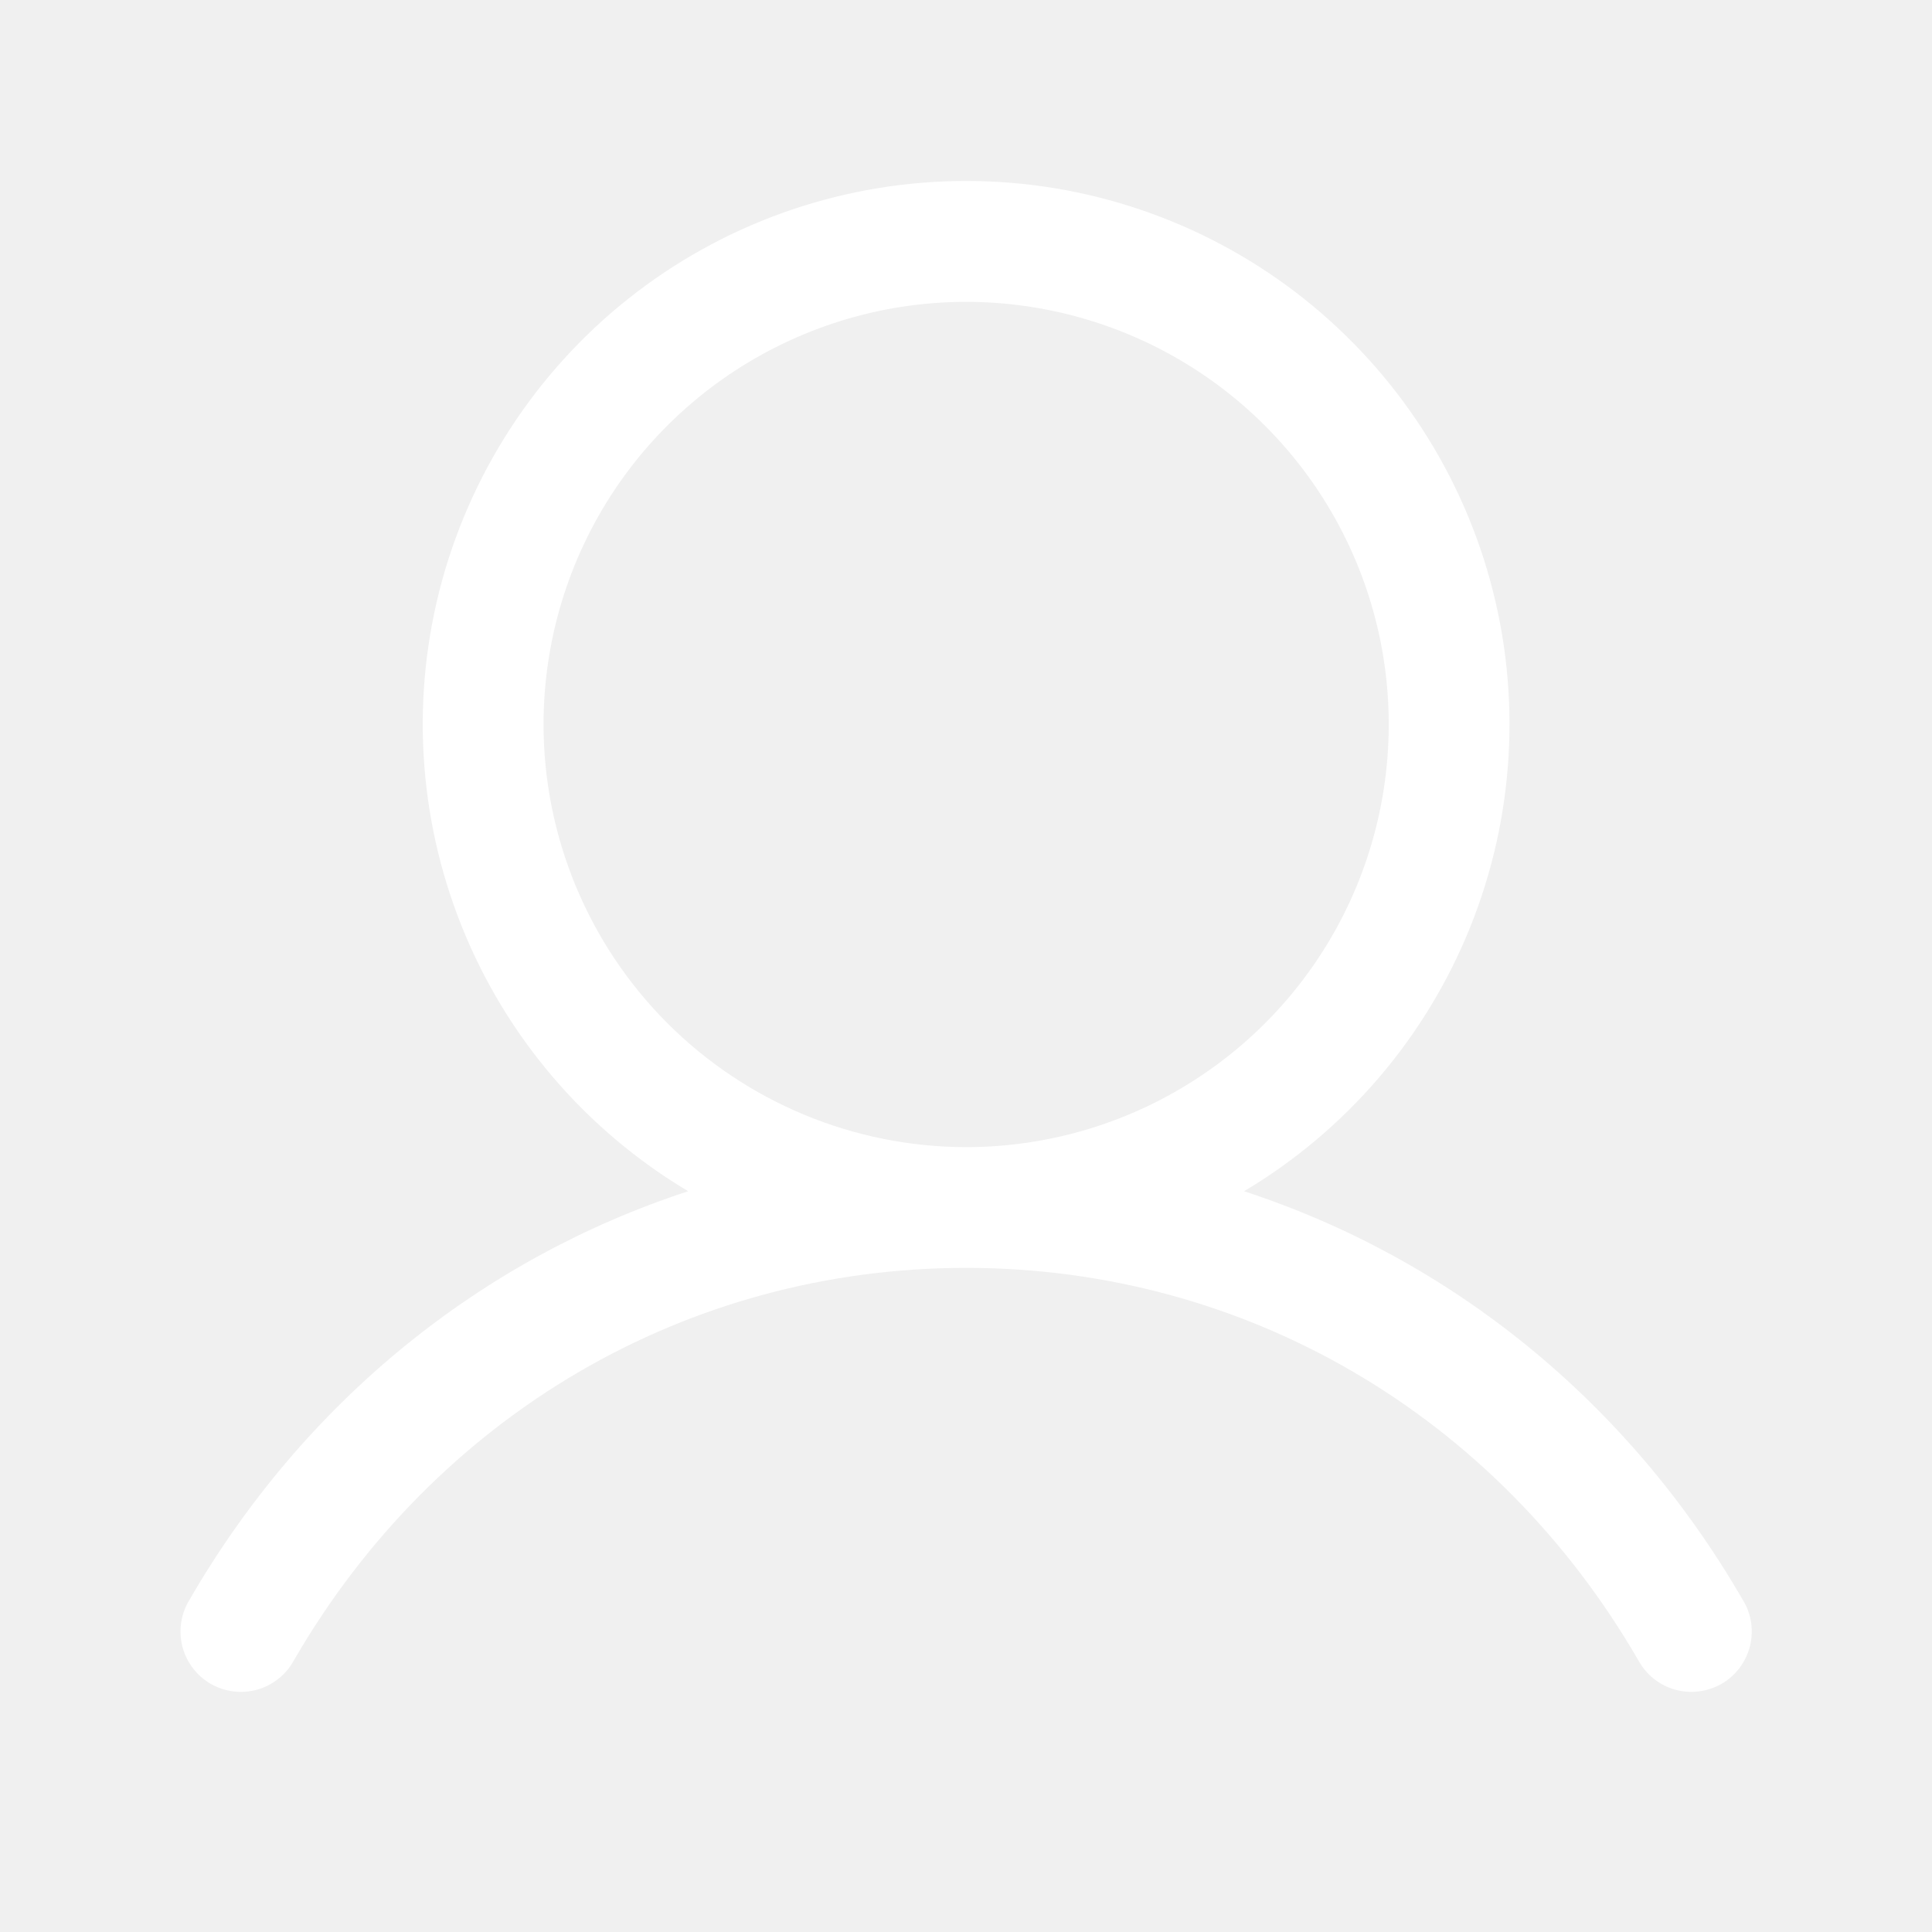
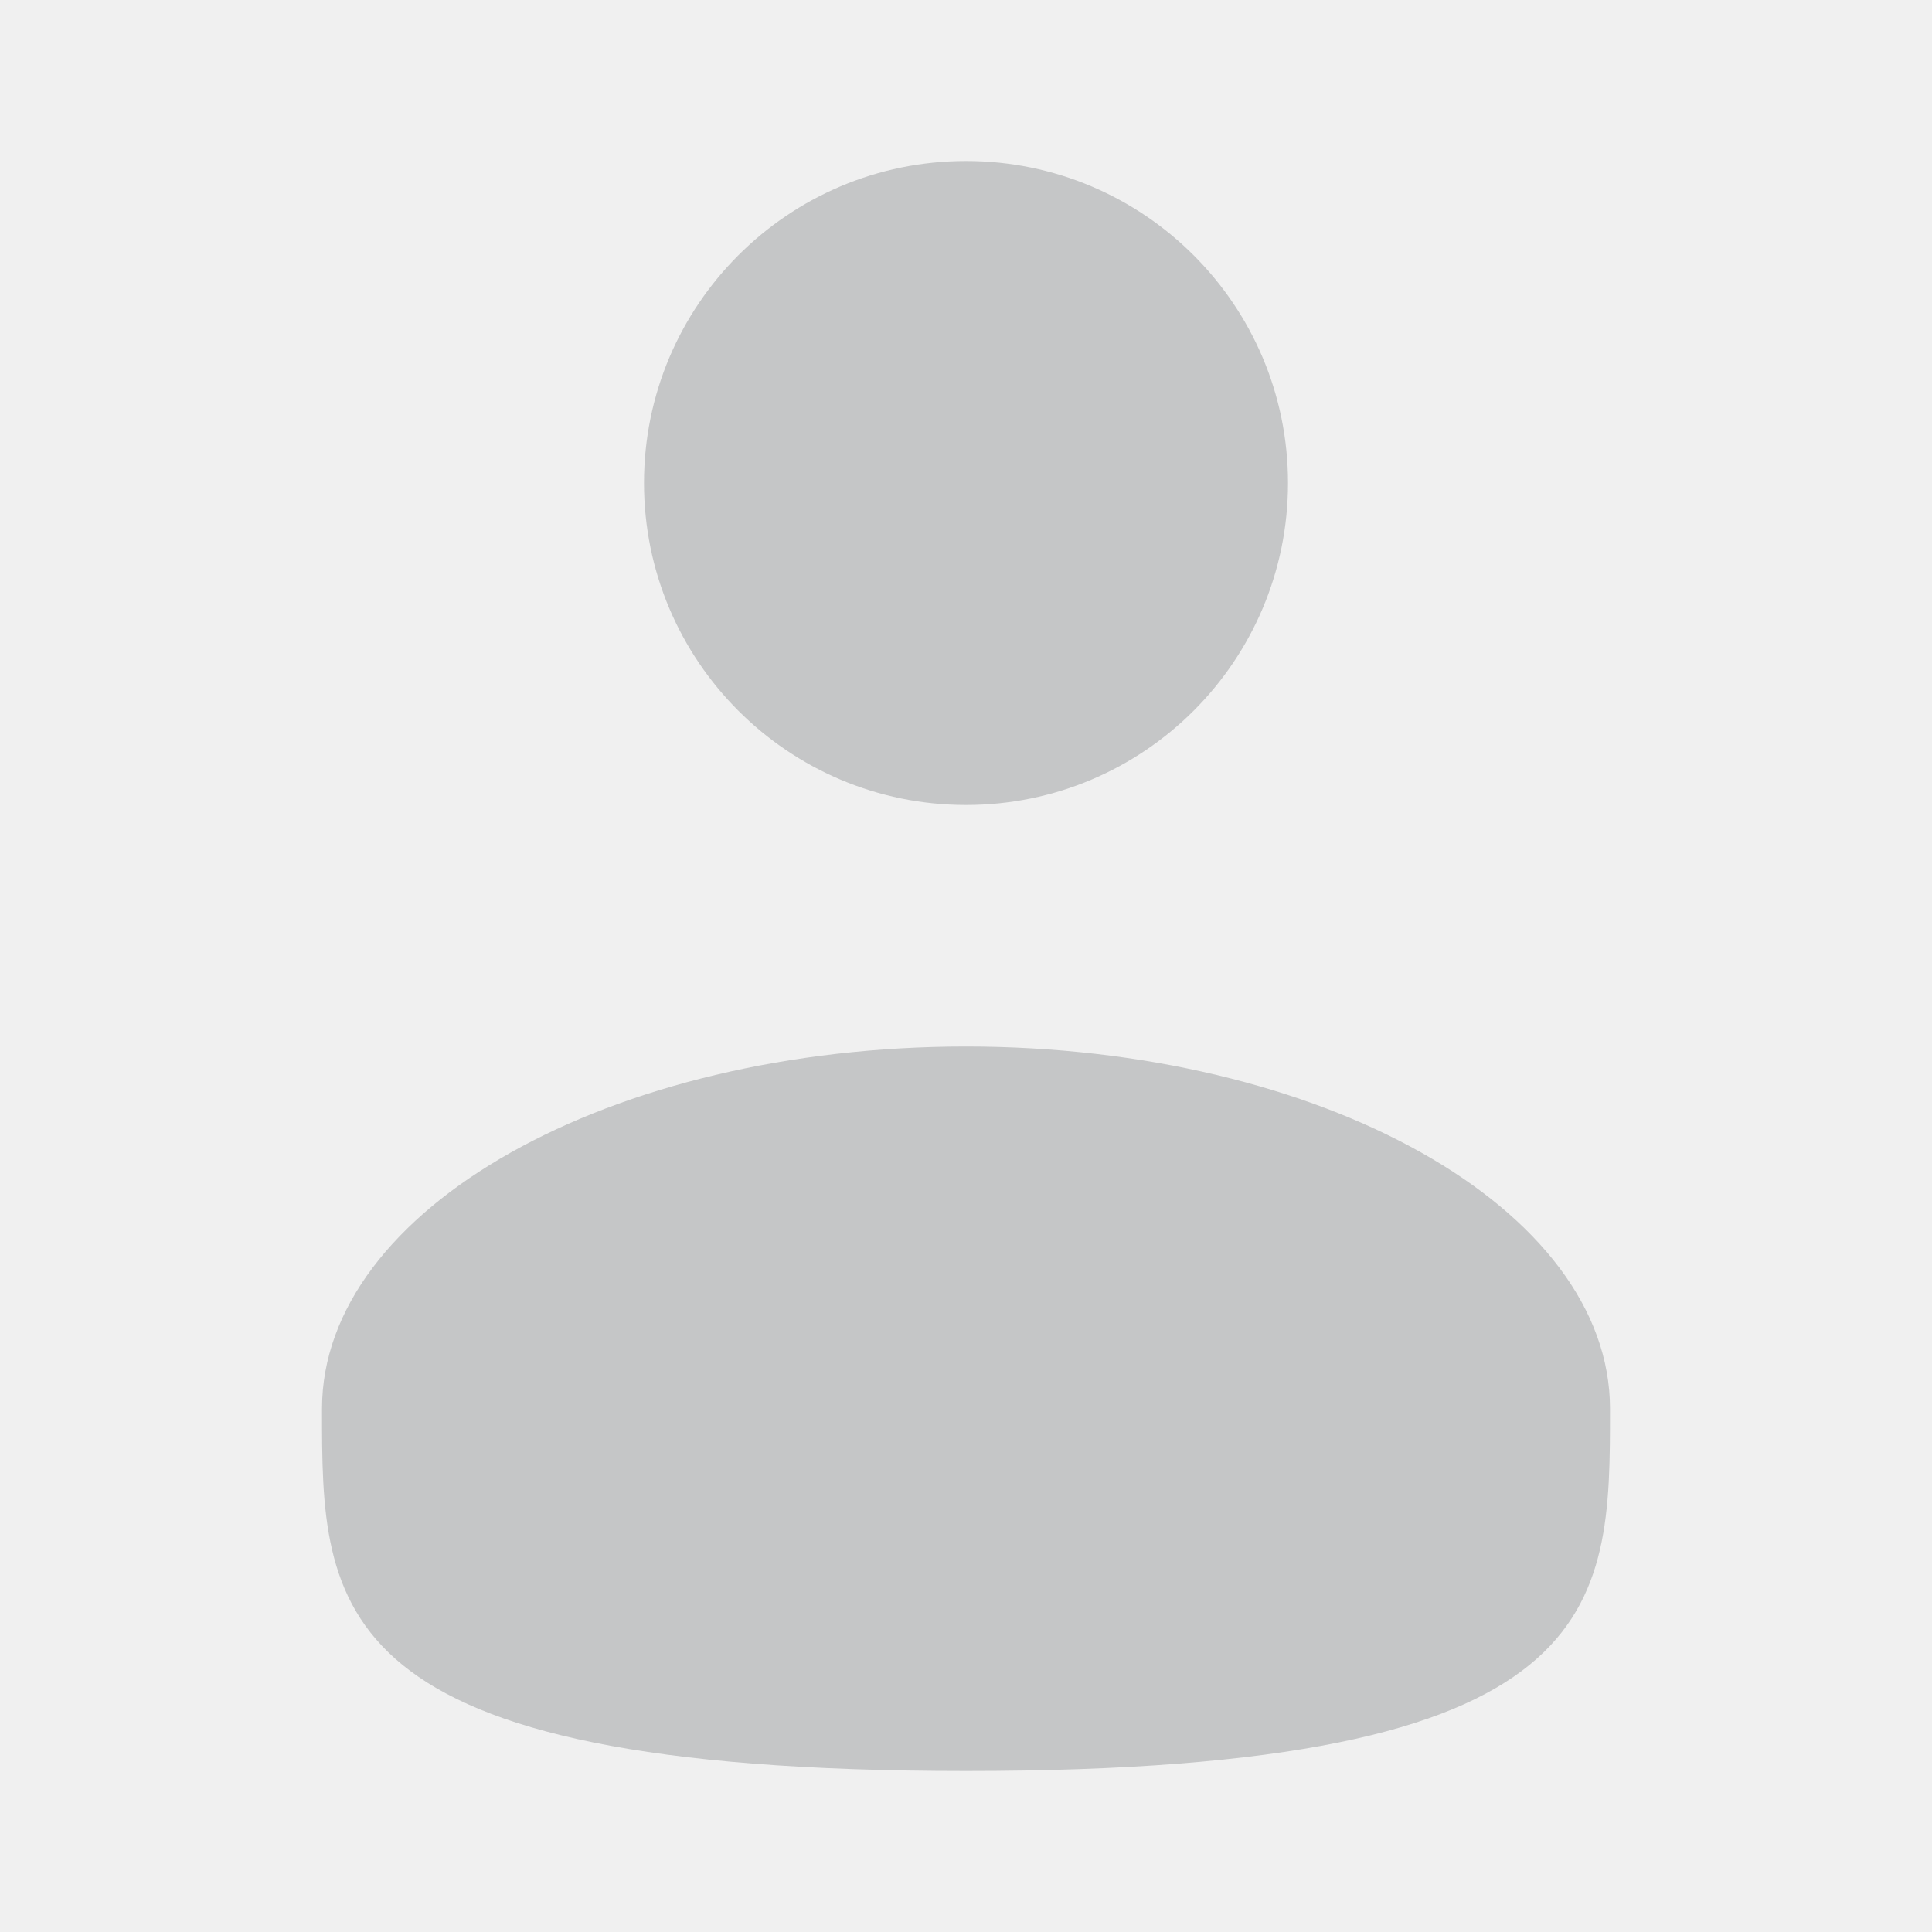
<svg xmlns="http://www.w3.org/2000/svg" width="24" height="24" viewBox="0 0 24 24" fill="none">
-   <path d="M21.65 19.875C20.223 17.407 18.022 15.637 15.454 14.798C16.725 14.041 17.711 12.889 18.263 11.518C18.815 10.147 18.902 8.632 18.51 7.207C18.118 5.782 17.268 4.525 16.093 3.629C14.917 2.733 13.48 2.248 12.002 2.248C10.523 2.248 9.086 2.733 7.91 3.629C6.735 4.525 5.886 5.782 5.493 7.207C5.101 8.632 5.188 10.147 5.74 11.518C6.292 12.889 7.279 14.041 8.549 14.798C5.981 15.636 3.781 17.406 2.353 19.875C2.3 19.96 2.266 20.055 2.251 20.154C2.236 20.253 2.241 20.355 2.265 20.452C2.29 20.549 2.334 20.64 2.394 20.72C2.455 20.8 2.53 20.867 2.617 20.917C2.704 20.967 2.8 20.999 2.899 21.011C2.998 21.024 3.099 21.016 3.196 20.989C3.292 20.962 3.382 20.916 3.46 20.853C3.539 20.791 3.603 20.713 3.651 20.625C5.418 17.573 8.539 15.75 12.002 15.75C15.464 15.75 18.586 17.573 20.352 20.625C20.4 20.713 20.465 20.791 20.543 20.853C20.621 20.916 20.711 20.962 20.808 20.989C20.904 21.016 21.005 21.024 21.104 21.011C21.203 20.999 21.299 20.967 21.386 20.917C21.473 20.867 21.549 20.8 21.609 20.72C21.669 20.64 21.713 20.549 21.738 20.452C21.763 20.355 21.767 20.253 21.753 20.154C21.737 20.055 21.703 19.96 21.65 19.875ZM6.752 9C6.752 7.962 7.059 6.947 7.636 6.083C8.213 5.22 9.033 4.547 9.993 4.15C10.952 3.752 12.007 3.648 13.026 3.851C14.044 4.054 14.98 4.554 15.714 5.288C16.448 6.022 16.948 6.957 17.151 7.976C17.353 8.994 17.249 10.05 16.852 11.009C16.455 11.969 15.782 12.788 14.918 13.365C14.055 13.942 13.04 14.25 12.002 14.25C10.61 14.249 9.275 13.695 8.291 12.711C7.307 11.726 6.753 10.392 6.752 9Z" fill="white" />
+   <path d="M12 10C14.209 10 16 8.209 16 6C16 3.791 14.209 2 12 2C9.791 2 8 3.791 8 6C8 8.209 9.791 10 12 10Z" fill="#C5C6C7" />
+   <path d="M20 17.5C20 19.985 20 22 12 22C4 22 4 19.985 4 17.5C4 15.015 7.582 13 12 13C16.418 13 20 15.015 20 17.5Z" fill="#C5C6C7" />
</svg>
